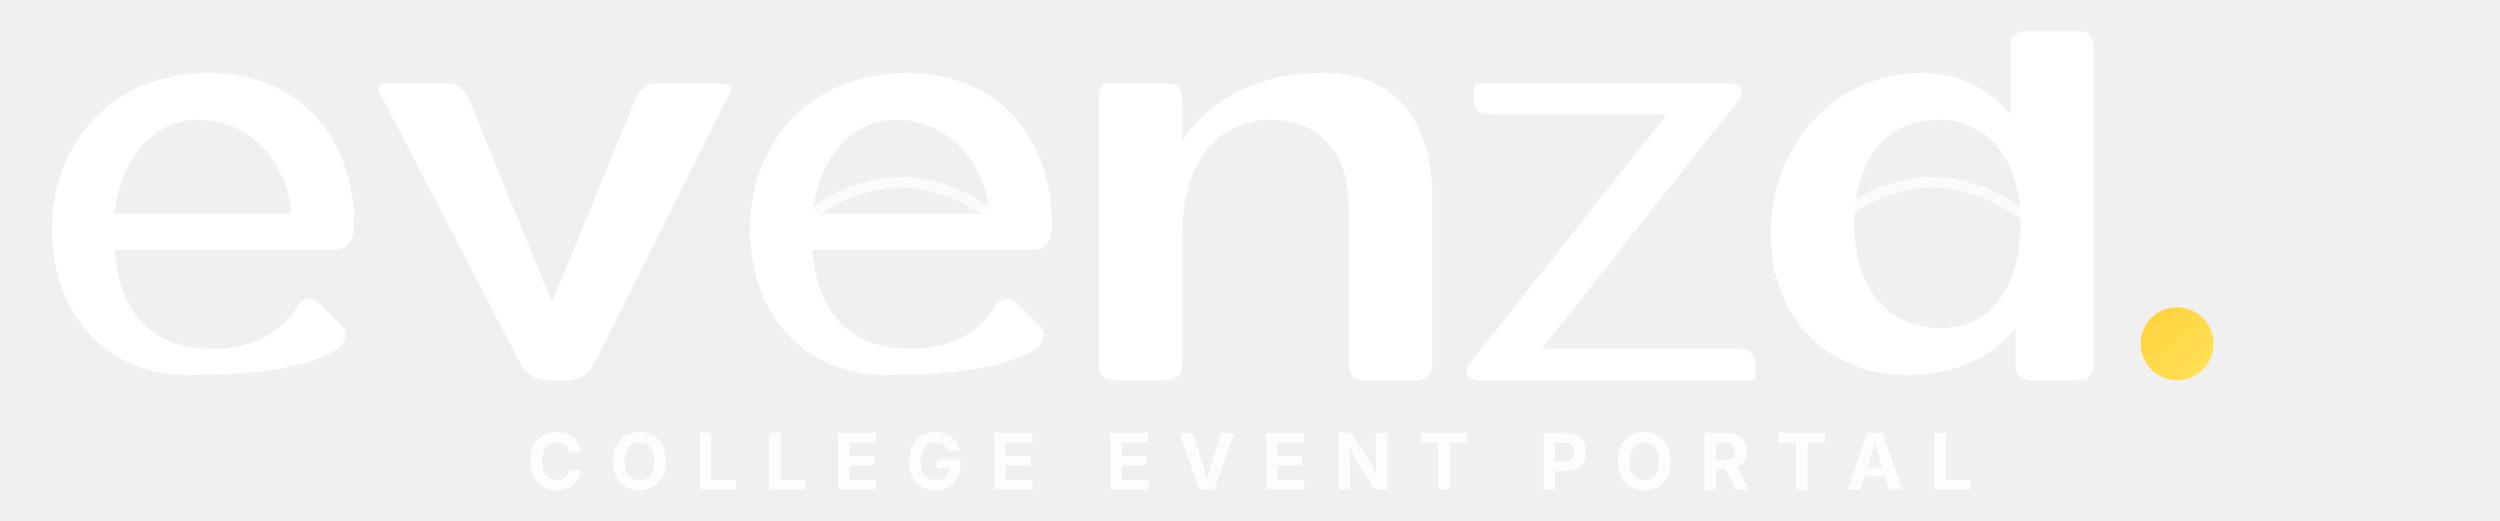
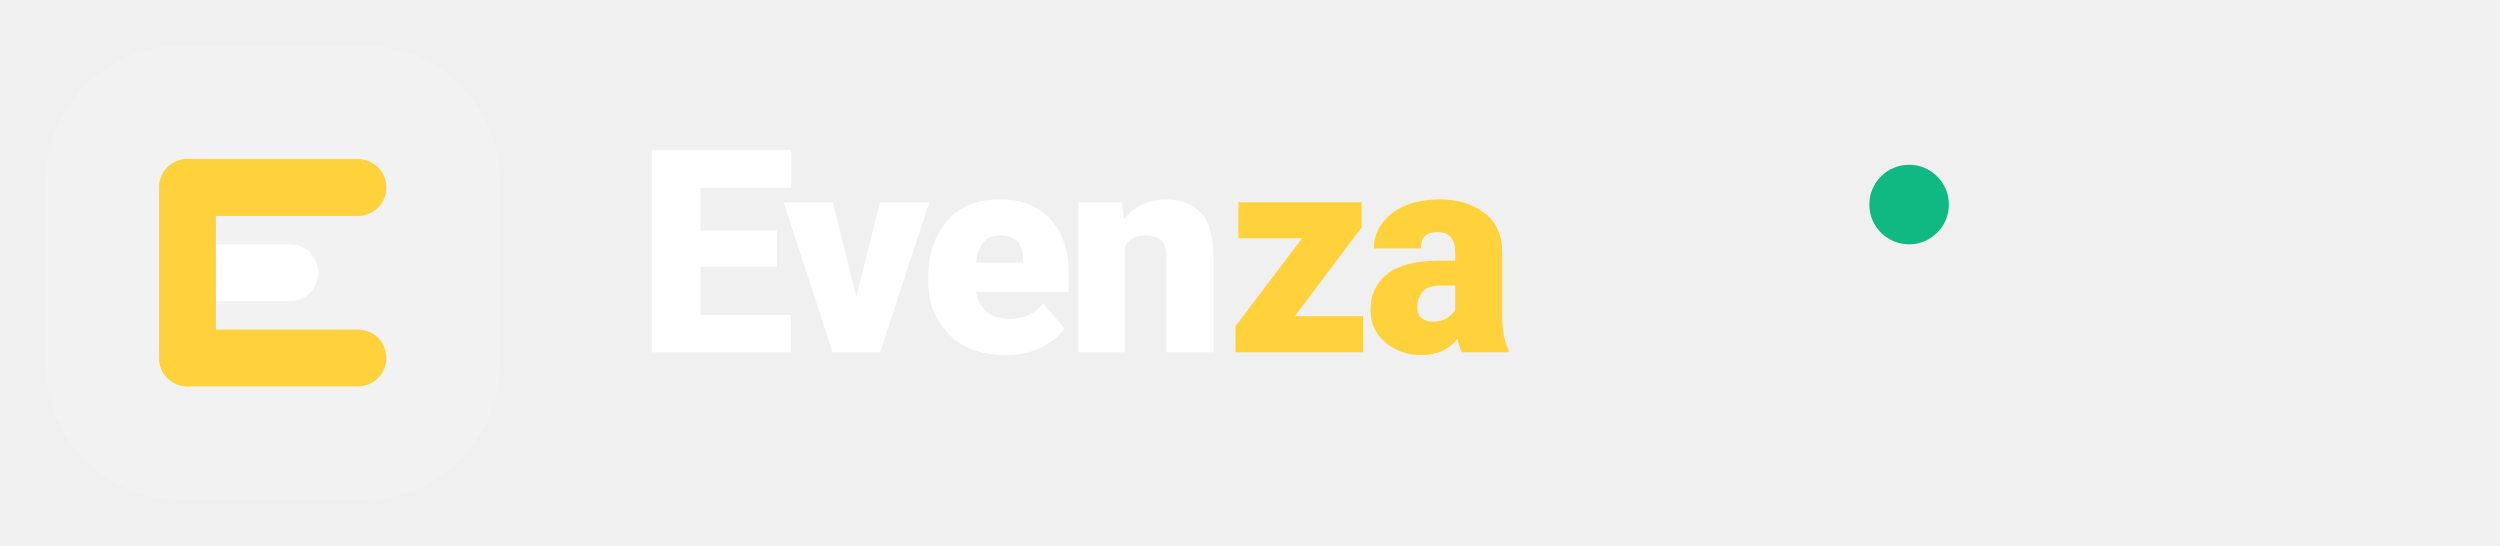
- <svg xmlns="http://www.w3.org/2000/svg" viewBox="0 0 240 50" width="240" height="50" fill="none">
-   <defs>
-     <linearGradient id="whiteSunGold" x1="0%" y1="0%" x2="100%" y2="100%">
-       <stop offset="0%" stop-color="#ffd13b" />
-       <stop offset="100%" stop-color="#ffe259" />
-     </linearGradient>
-   </defs>
-   <g fill="#ffffff">
-     <path d="M 18 36 C 10.5 36 5 30.5 5 22 C 5 13.5 11 7 20 7 C 29 7 34 13.5 34 21.5 C 34 23 33.5 24 32 24 L 11 24 C 11.5 30.5 15 33.5 20.5 33.5 C 24 33.5 27 32 28.5 29.5 C 29 28.5 30 28.5 30.5 29 L 33 31.5 C 33.5 32 33 33 32.5 33.5 C 29 35.5 24 36 18 36 Z M 19 11.5 C 14.5 11.5 11.5 15.5 11 20.5 L 28 20.5 C 27.5 15.5 24 11.5 19 11.5 Z" />
-     <path d="M 37 8 L 43 8 C 44 8 44.5 8.5 45 9.5 L 53 29 L 61 9.5 C 61.5 8.5 62 8 63 8 L 69 8 C 70 8 70.5 8.5 70 9 L 57 35 C 56.5 36 55.5 36.5 54.5 36.5 L 52.5 36.5 C 51.5 36.5 50.5 36 50 35 L 36.5 9 C 36 8.5 36.5 8 37 8 Z" />
-     <path d="M 85 36 C 77.5 36 72 30.5 72 22 C 72 13.5 78 7 87 7 C 96 7 101 13.5 101 21.5 C 101 23 100.5 24 99 24 L 78 24 C 78.5 30.5 82 33.5 87.5 33.5 C 91 33.5 94 32 95.5 29.5 C 96 28.5 97 28.5 97.5 29 L 100 31.5 C 100.5 32 100 33 99.5 33.5 C 96 35.5 91 36 85 36 Z M 86 11.5 C 81.5 11.5 78.5 15.5 78 20.5 L 95 20.5 C 94.5 15.5 91 11.5 86 11.5 Z" />
-     <path d="M 76 22 Q 86.5 13 97 22" stroke="#ffffff" stroke-width="1" fill="none" opacity="0.75" />
-     <path d="M 106 8 L 112 8 C 113 8 113.5 8.5 113.5 9.5 L 113.5 13.5 C 116.5 9 121.5 7 127 7 C 133.5 7 137.5 11 137.5 19 L 137.5 35 C 137.5 36 137 36.5 136 36.5 L 131 36.5 C 130 36.5 129.5 36 129.5 35 L 129.5 20 C 129.5 14.5 126.5 11.5 122 11.5 C 117 11.5 113.5 15.5 113.5 22.5 L 113.5 35 C 113.5 36 113 36.5 112 36.5 L 107 36.5 C 106 36.5 105.5 36 105.5 35 L 105.5 9.5 C 105.5 8.5 106 8 106 8 Z" />
-     <path d="M 143 8 L 166 8 C 167 8 167.5 8.5 167 9.5 L 148 33.5 L 167 33.5 C 168 33.5 168.5 34 168.5 35 L 168.5 36.5 C 168.5 36.5 168 36.5 167 36.5 L 142 36.5 C 141 36.5 140.5 36 141 35 L 160 11 L 143 11 C 142 11 141.5 10.5 141.5 9.5 L 141.5 8.5 C 141.5 8 142 8 143 8 Z" />
-     <path d="M 183 36 C 175.5 36 170 30.5 170 22.5 C 170 13.5 176.5 7 184.5 7 C 188 7 191 8.5 193 11 L 193 4.5 C 193 3.5 193.5 3 194.5 3 L 199.5 3 C 200.5 3 201 3.5 201 4.5 L 201 35 C 201 36 200.5 36.5 199.5 36.5 L 195 36.5 C 194 36.5 193.5 36 193.5 35 L 193.5 31.5 C 191 34.5 187.5 36 183 36 Z M 186.5 31.5 C 191 31.5 194 27.5 194 21.5 C 194 15.5 191 11.5 186 11.5 C 181 11.5 178 15.5 178 21.5 C 178 27.5 181 31.5 186.5 31.5 Z" />
-     <path d="M 175 22 Q 185.5 13 196 22" stroke="#ffffff" stroke-width="1" fill="none" opacity="0.75" />
-     <circle cx="209" cy="33" r="3.5" fill="url(#whiteSunGold)" />
+ <svg xmlns="http://www.w3.org/2000/svg" viewBox="0 0 220 48" width="220" height="48" fill="none">
+   <g transform="translate(4, 4)">
+     <rect x="0" y="0" width="40" height="40" rx="12" fill="#ffffff" opacity="0.12" stroke="rgba(255,255,255,0.2)" stroke-width="1" />
+     <rect x="10" y="10" width="20" height="5" rx="2.5" fill="#ffd13b" />
+     <rect x="10" y="17.5" width="14" height="5" rx="2.5" fill="#ffffff" />
+     <rect x="10" y="25" width="20" height="5" rx="2.5" fill="#ffd13b" />
+     <rect x="10" y="10" width="5" height="20" rx="2.5" fill="#ffd13b" />
  </g>
-   <text x="120" y="47" font-family="'Plus Jakarta Sans', 'Inter', -apple-system, sans-serif" font-weight="700" font-size="7.5" letter-spacing="0.32em" fill="#ffffff" opacity="0.85" text-anchor="middle">
-     COLLEGE EVENT PORTAL
+   <text x="56" y="31" font-family="'Plus Jakarta Sans', -apple-system, BlinkMacSystemFont, 'Segoe UI', Roboto, sans-serif" font-weight="800" font-size="25" letter-spacing="-0.03em" fill="#ffffff">
+     Even<tspan fill="#ffd13b">za</tspan>
  </text>
+   <circle cx="168" cy="18" r="3.5" fill="#10b981" />
</svg>
